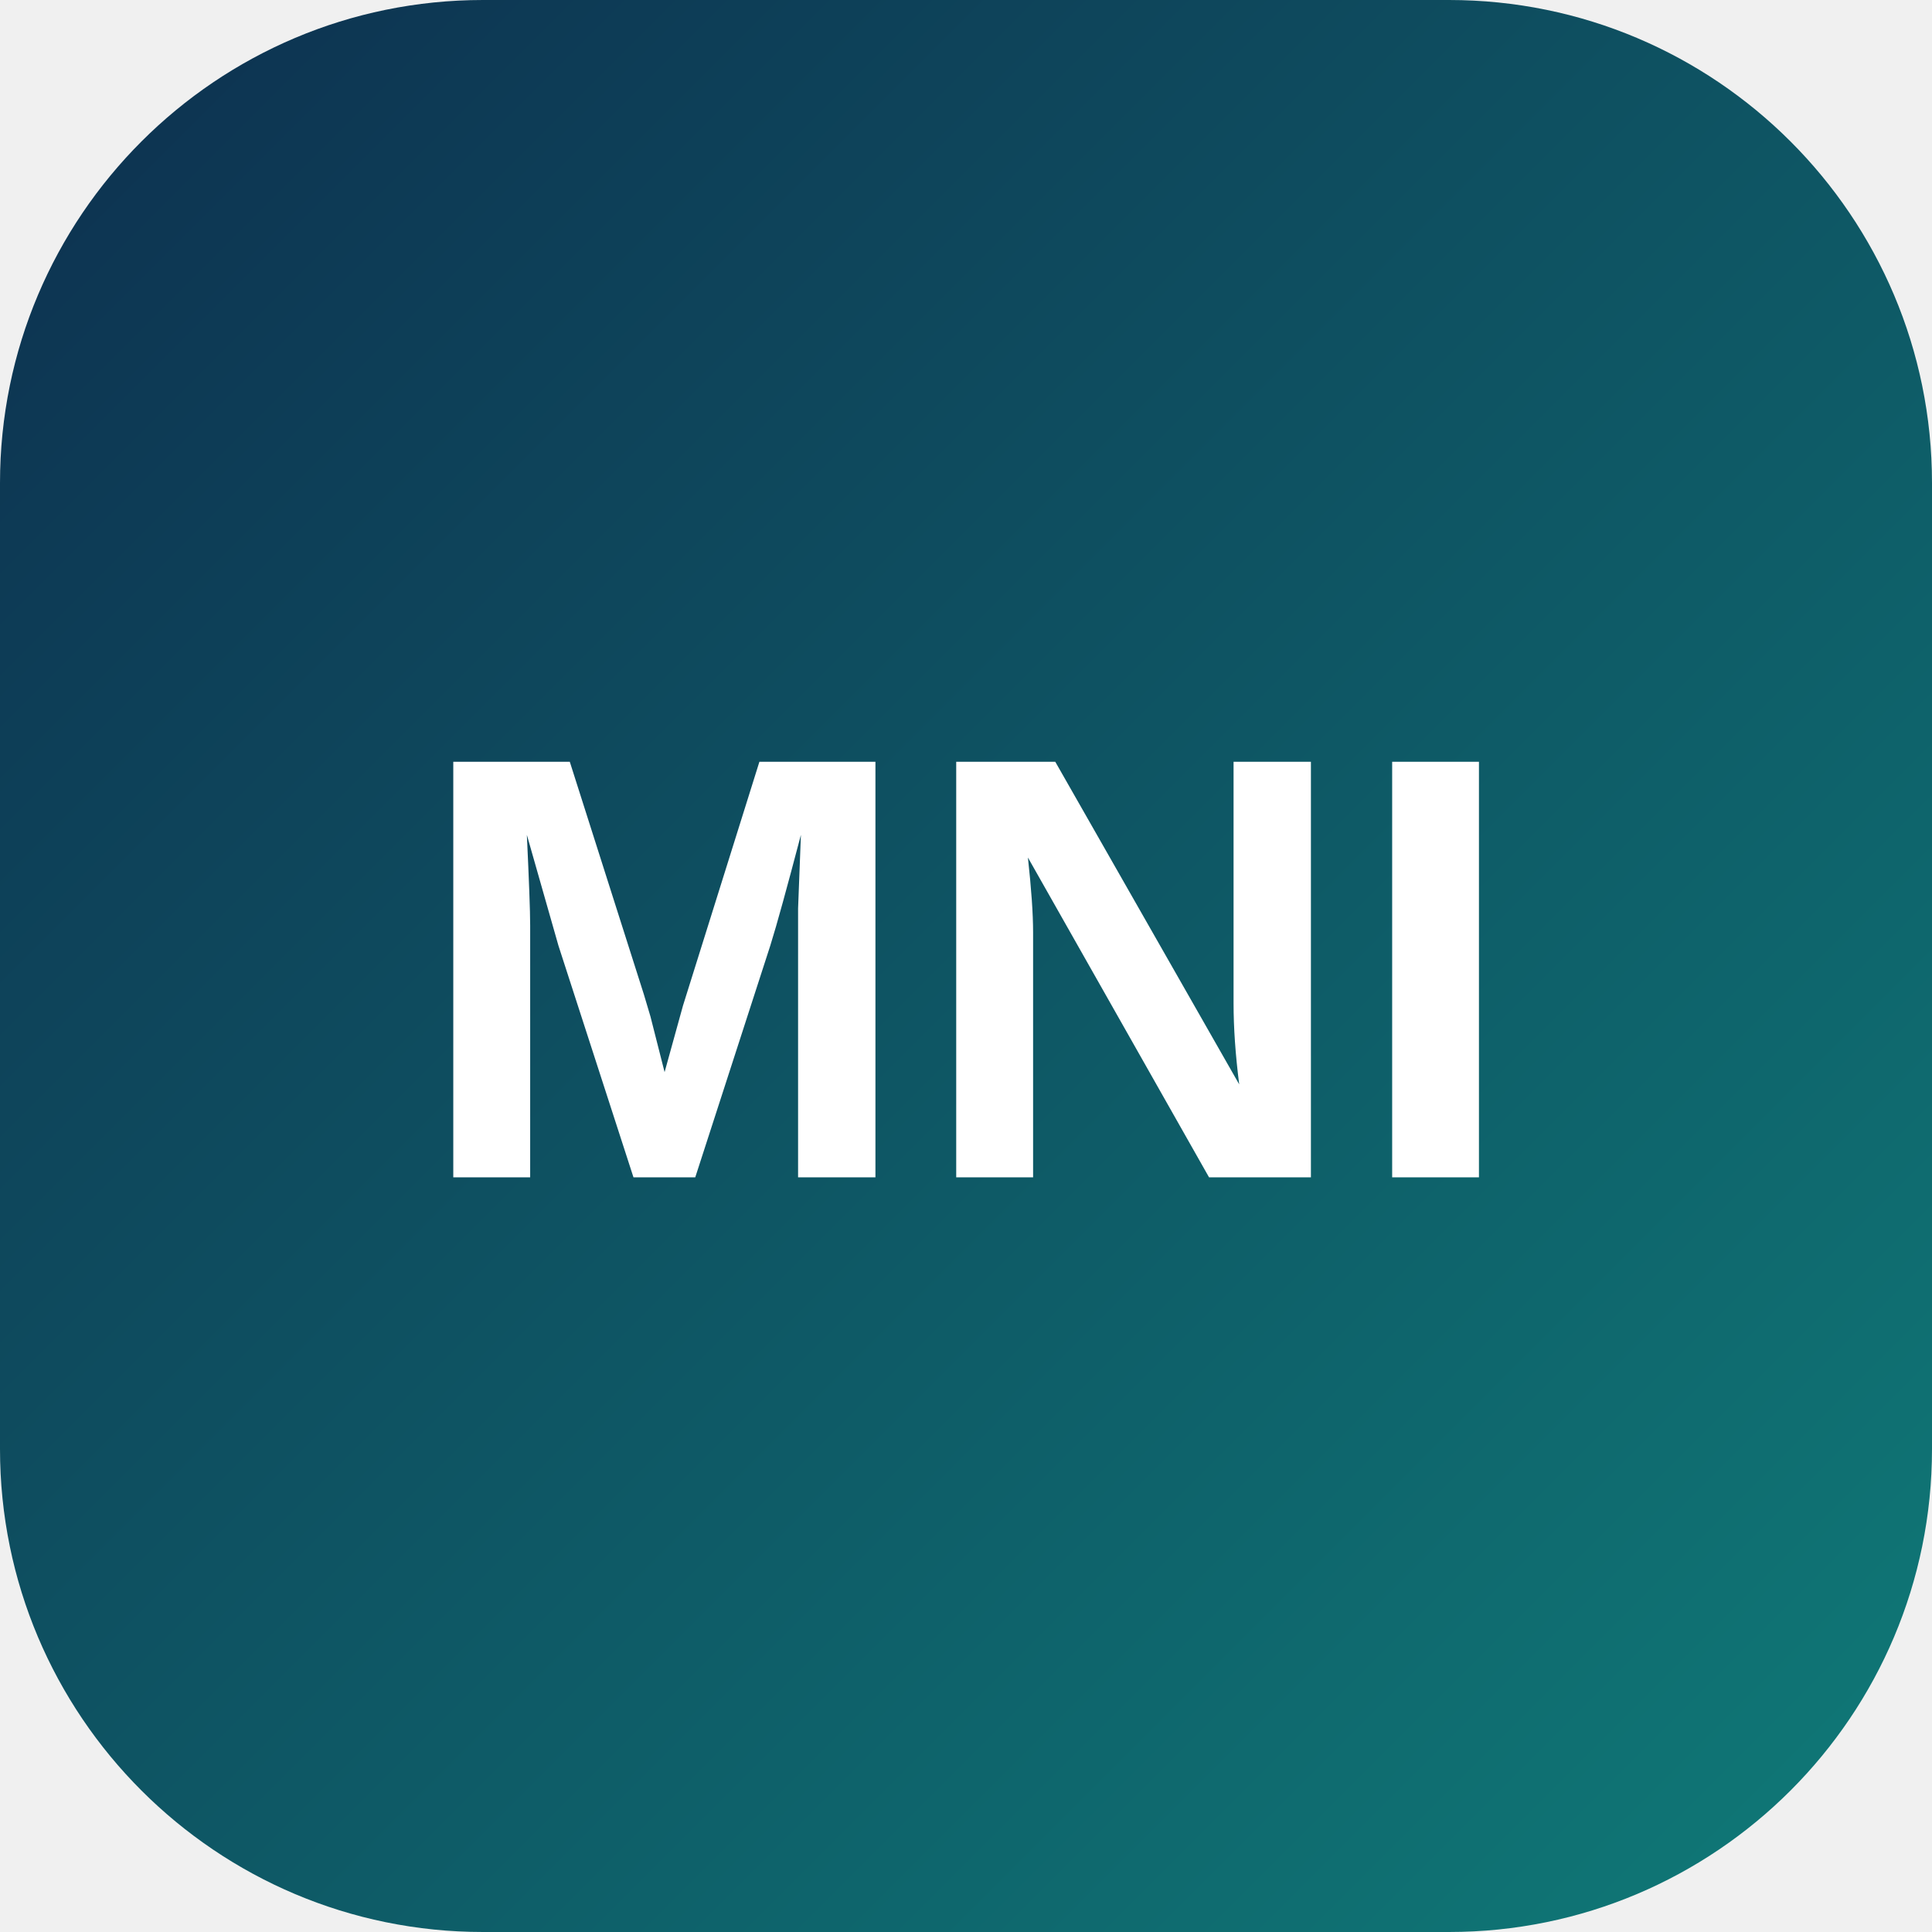
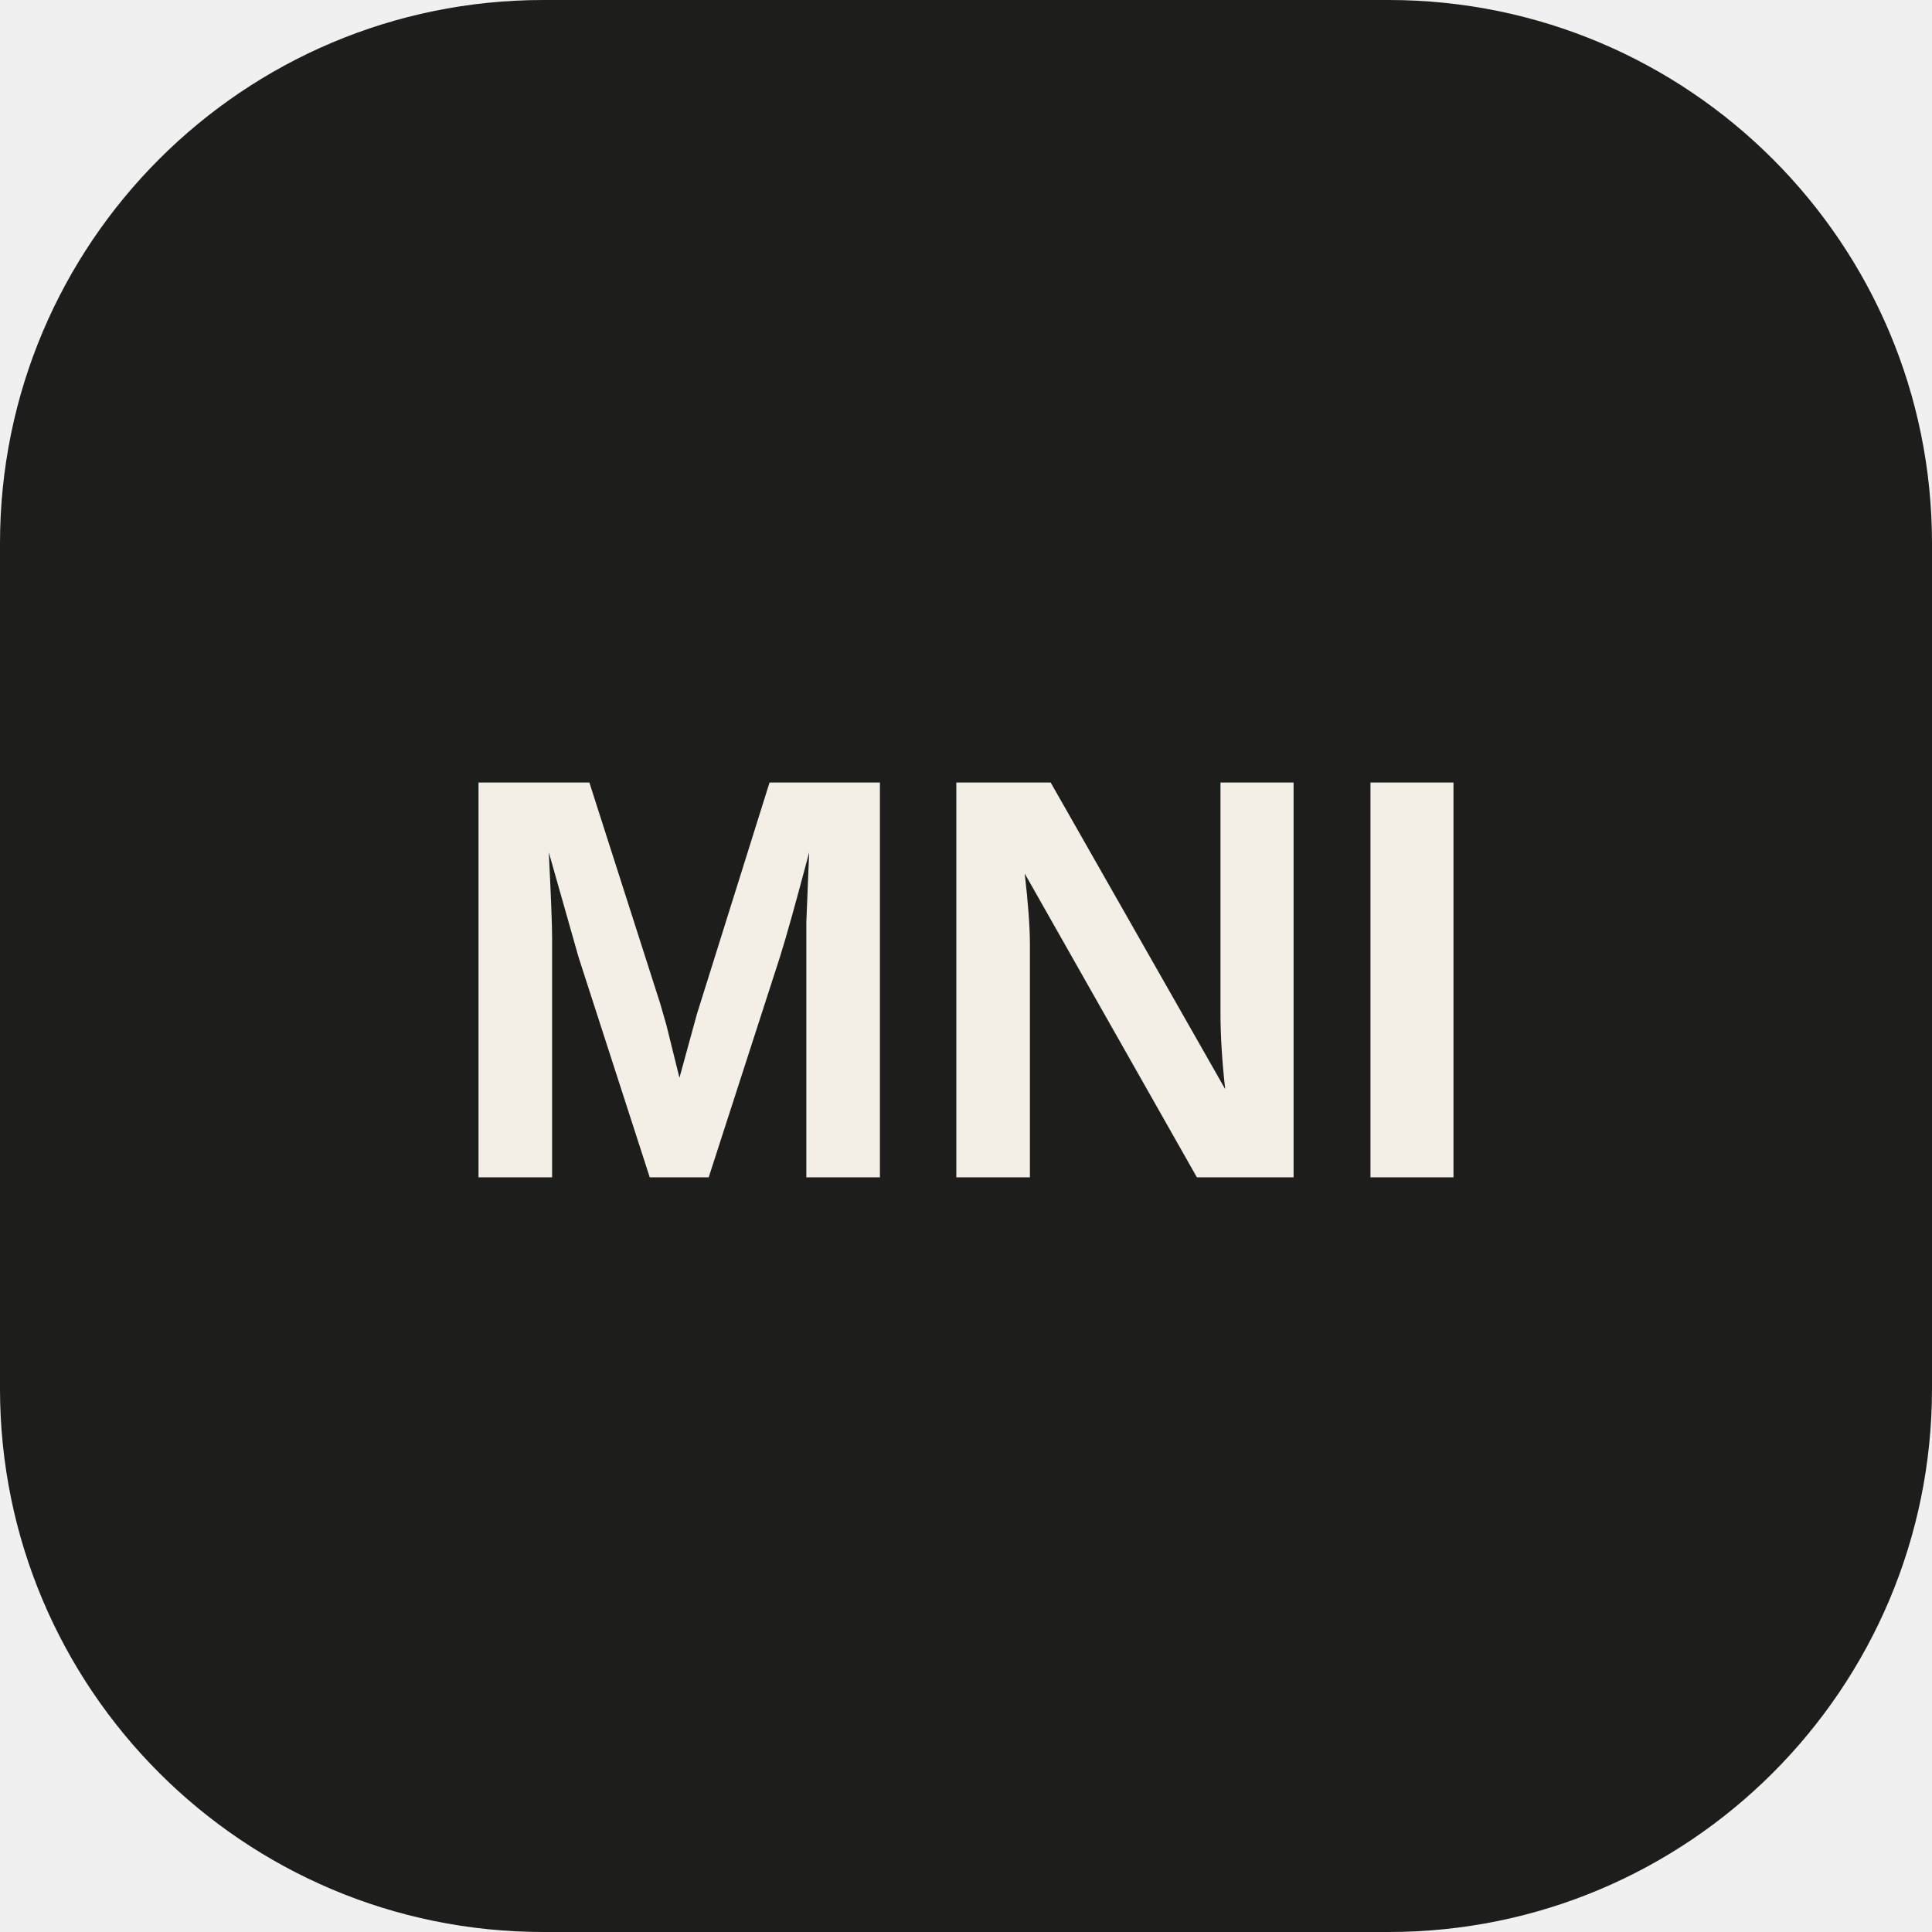
<svg xmlns="http://www.w3.org/2000/svg" viewBox="0 0 64 64">
-   <defs>
-     <linearGradient id="g" x1="0" y1="0" x2="1" y2="1">
-       <stop offset="0" stop-color="#0d2f4f" />
-       <stop offset="1" stop-color="#0f7b78" />
-     </linearGradient>
-   </defs>
-   <rect width="64" height="64" rx="16" fill="url(#g)" />
-   <text x="32" y="39" text-anchor="middle" font-family="Arial, sans-serif" font-size="20" font-weight="700" fill="#fff">MNI</text>
+   <rect width="64" height="64" rx="18" fill="#1d1d1b" />
+   <text x="32" y="39" text-anchor="middle" font-family="Arial,sans-serif" font-size="19" font-weight="700" fill="#f3efe7">MNI</text>
</svg>
